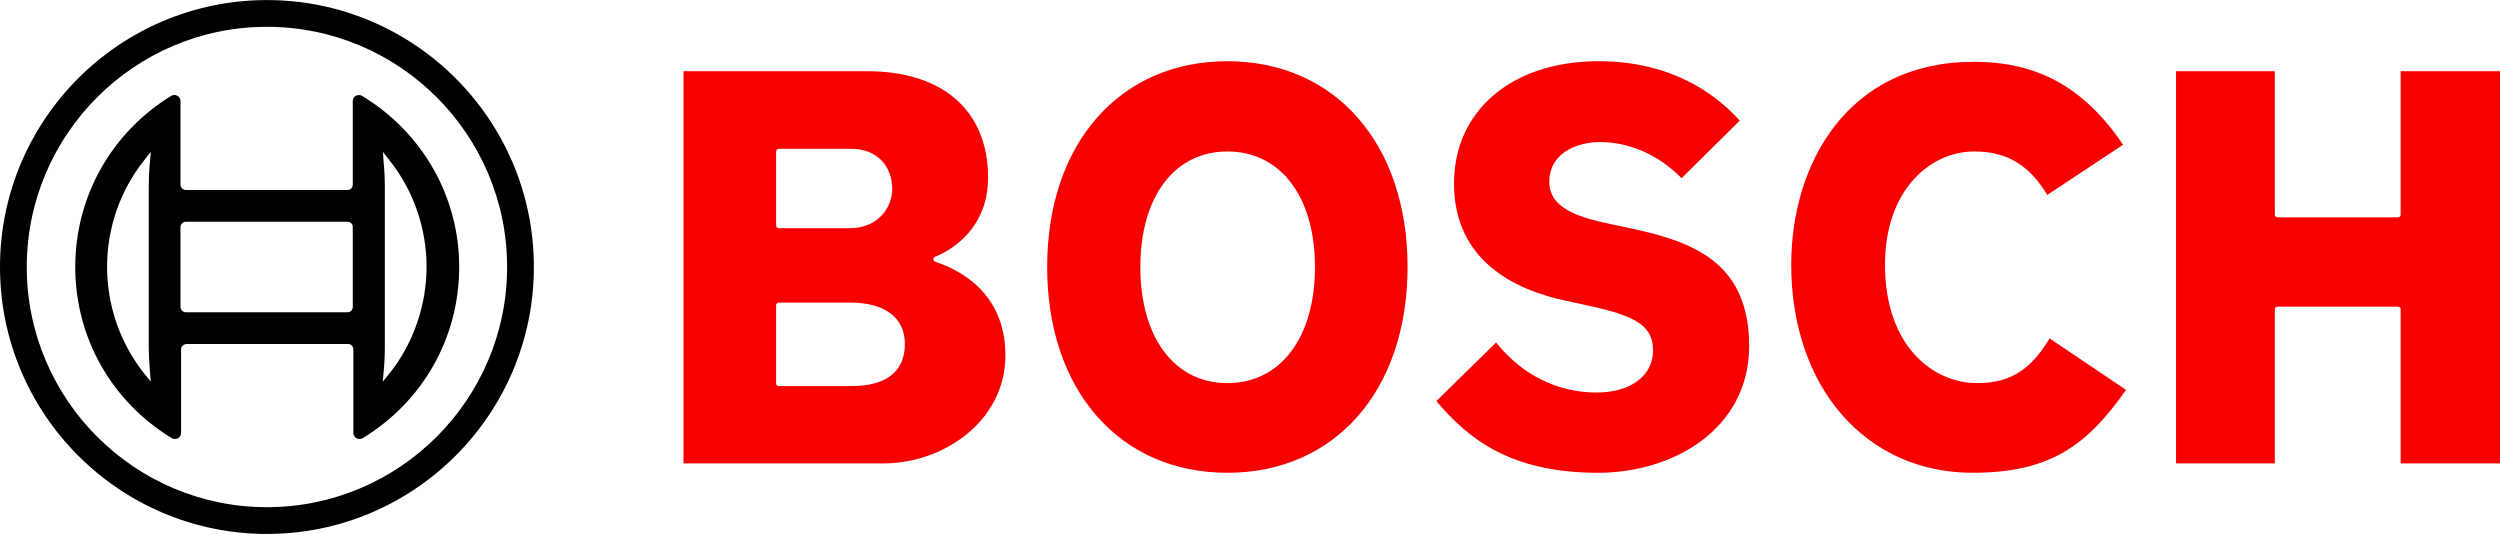
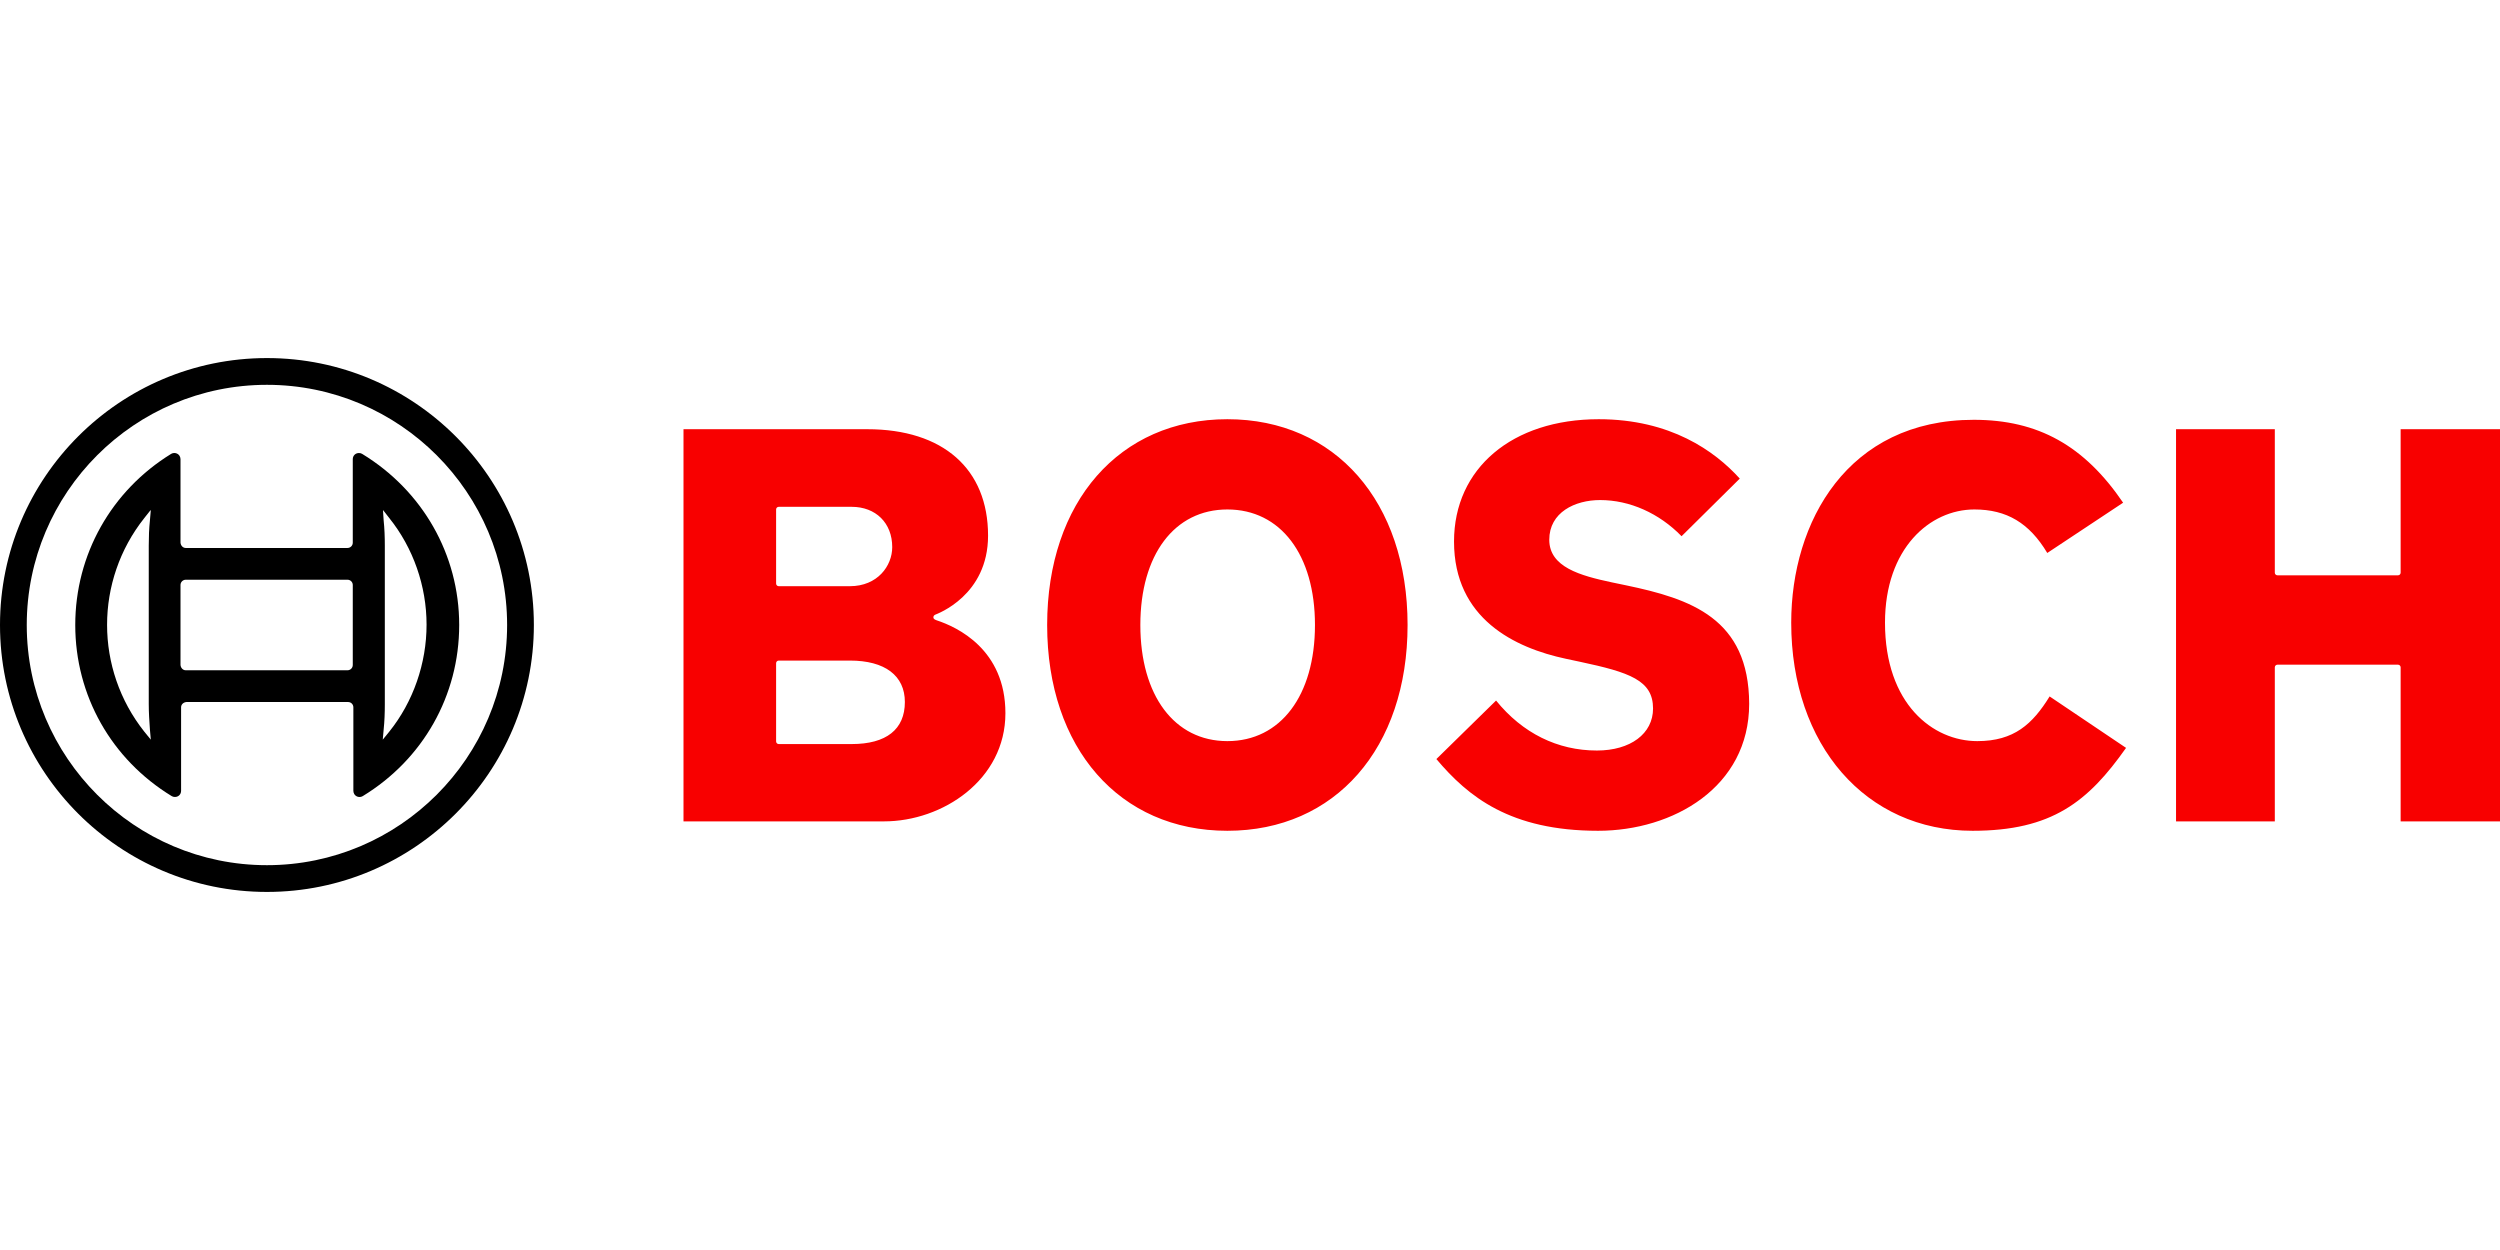
- <svg xmlns="http://www.w3.org/2000/svg" viewBox="0 0 850.4 181.6" width="2500" height="534">
+ <svg xmlns="http://www.w3.org/2000/svg" viewBox="0 0 850.4 181.6" width="300" height="150">
  <path d="M90.8 0C40.7 0 0 40.7 0 90.8s40.7 90.8 90.8 90.8 90.8-40.7 90.8-90.8S140.9 0 90.8 0zm0 172.5c-45.1 0-81.7-36.7-81.7-81.7S45.7 9.1 90.8 9.1s81.7 36.7 81.7 81.7-36.6 81.7-81.7 81.7z" />
  <path d="M123.2 32.6c-.3-.2-.7-.3-1.1-.3-1.2 0-2.1.9-2.1 2.1v28.4c0 1-.8 1.8-1.8 1.8h-55c-1 0-1.7-.8-1.8-1.8V34.4c0-.4-.1-.7-.3-1.1-.6-1-1.9-1.3-2.9-.7-20.3 12.5-32.6 34.2-32.6 58.2s12.3 45.7 32.8 58.2c.3.2.7.3 1.1.3 1.2 0 2.1-.9 2.1-2.1v-28.4c0-1 .8-1.7 1.8-1.8h55c1 0 1.8.8 1.8 1.8v28.4c0 .4.1.7.3 1.1.6 1 1.9 1.3 2.9.7 20.5-12.5 32.8-34.2 32.8-58.2s-12.5-45.7-33-58.2zM51 126.4l.3 3.4-2.2-2.7c-16.9-21.3-16.9-51.4 0-72.7L51 52l.3-.3-.3 3.5c-.3 2.8-.4 5.7-.4 8.6v53.9c0 2.9.2 5.8.4 8.7zm69-22c0 1-.8 1.8-1.8 1.8h-55c-1 0-1.7-.8-1.8-1.8V77.2c0-1 .8-1.8 1.8-1.8h55c1 0 1.8.8 1.8 1.8zm12.4 22.7l-2.2 2.7.3-3.4c.3-2.8.4-5.7.4-8.6v-54c0-2.9-.1-5.8-.4-8.6l-.1-1.5-.1-1.6v-.4l2.1 2.7c8.2 10.2 12.7 23.2 12.7 36.3s-4.5 26.2-12.7 36.4z" />
  <g fill="#f80000">
    <path d="M318.6 89.2c-.5-.2-1.1-.4-1.1-1 0-.4.2-.7.6-.9.7-.3 18-6.5 18-26.9 0-22.7-15.3-36.2-41.1-36.2h-62.5v133.4h68.2c19.9 0 41.3-14.1 41.3-36.8 0-21.7-16.4-29.3-23.4-31.6zM264 51.5c0-.5.4-.9.9-.9h24.8c8.2 0 13.8 5.5 13.8 13.7 0 6.4-5 13.3-14.4 13.3h-24.2c-.5 0-.9-.4-.9-.9zm25.7 79.8h-24.8c-.5 0-.9-.4-.9-.9v-26.6c0-.5.4-.9.9-.9h24.2c11.9 0 18.7 5.1 18.7 14.1 0 9.3-6.3 14.3-18.1 14.3zM553.1 77.3l-4.8-1C537.5 74 527 71.1 527 61.8s8.7-13.5 17.3-13.5c10.1 0 20.1 4.5 27.7 12.3L591.8 41c-8.5-9.4-23.6-20.2-48-20.2-29.4 0-49.2 16.7-49.2 41.6 0 26.3 20.7 36.2 38.1 39.9l4.7 1c16.9 3.6 24.9 6.3 24.9 15.9 0 8.6-7.7 14.3-19.1 14.3-13.4 0-25.3-5.9-34.3-17l-20.3 19.9c10.8 12.8 25.1 24.4 55 24.4 25.5 0 51.4-14.8 51.4-43.2-.1-29.1-19.9-35.7-41.9-40.3zM816.6 24.2V73c0 .5-.4.9-.9.9h-41c-.5 0-.9-.4-.9-.9V24.2h-33.6v133.4h33.6v-52.4c0-.5.4-.9.9-.9h41c.5 0 .9.4.9.9v52.4h33.8V24.2zM672.6 130.3c-15.1 0-31.4-12.6-31.4-40.3 0-25.3 15.3-38.5 30.4-38.5 11 0 18.7 4.6 24.8 14.8l25.8-17.1C709 29.8 693.3 21 671.4 21c-42.9 0-62.1 34.7-62.1 69 0 41.7 25.4 70.8 61.7 70.8 27 0 39.3-9.9 52.2-28.2l-26-17.5c-5.8 9.4-12.1 15.2-24.6 15.2zM417.5 20.8c-36.7 0-61.3 28.1-61.3 70s24.6 70 61.3 70 61.3-28.1 61.3-70-24.6-70-61.3-70zm0 109.5c-18 0-29.6-15.5-29.6-39.5 0-23.9 11.6-39.3 29.6-39.3 18.1 0 29.8 15.4 29.8 39.3 0 24-11.7 39.5-29.8 39.5z" />
  </g>
</svg>
